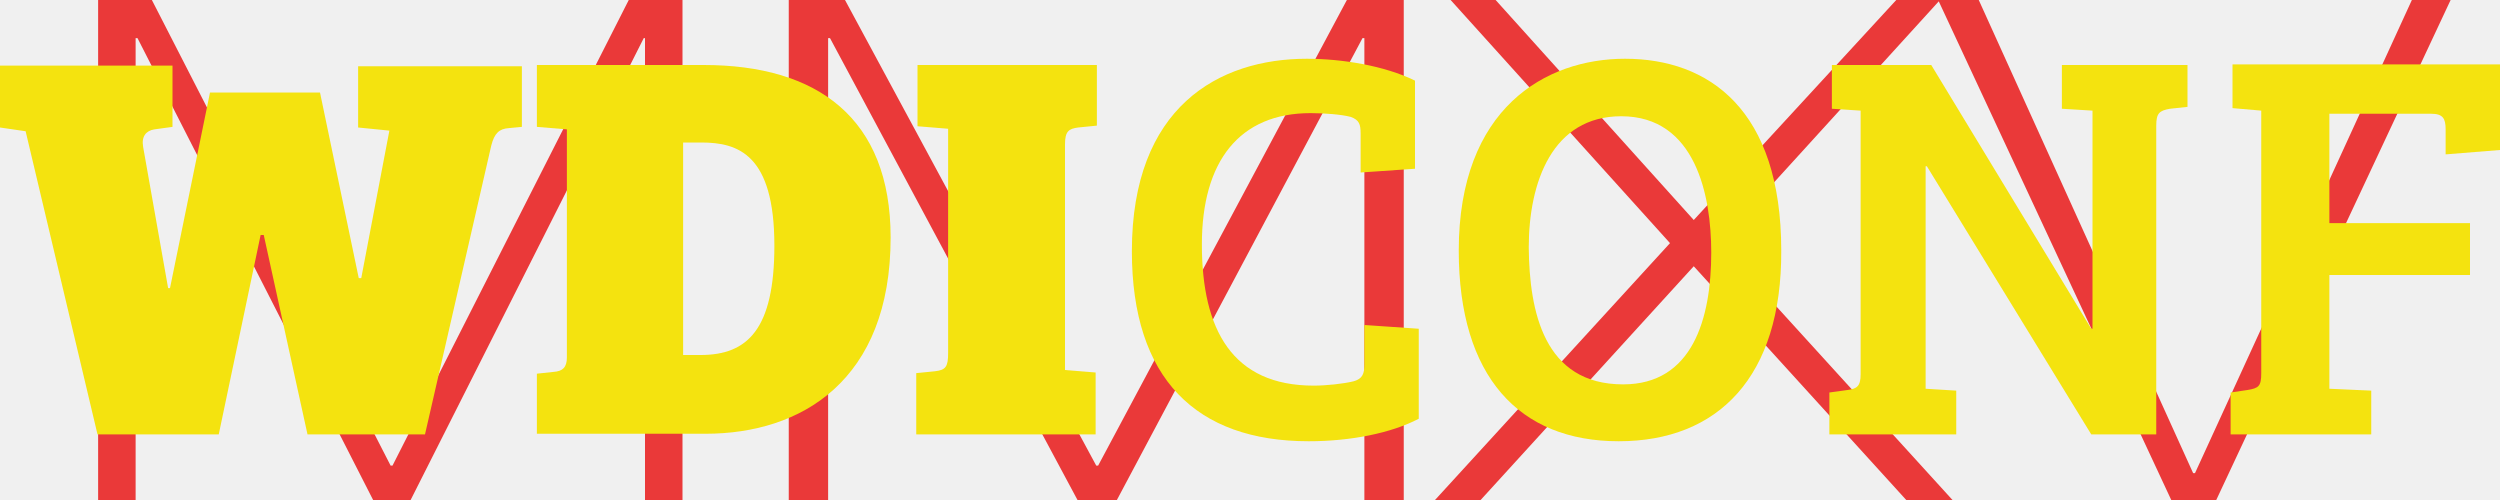
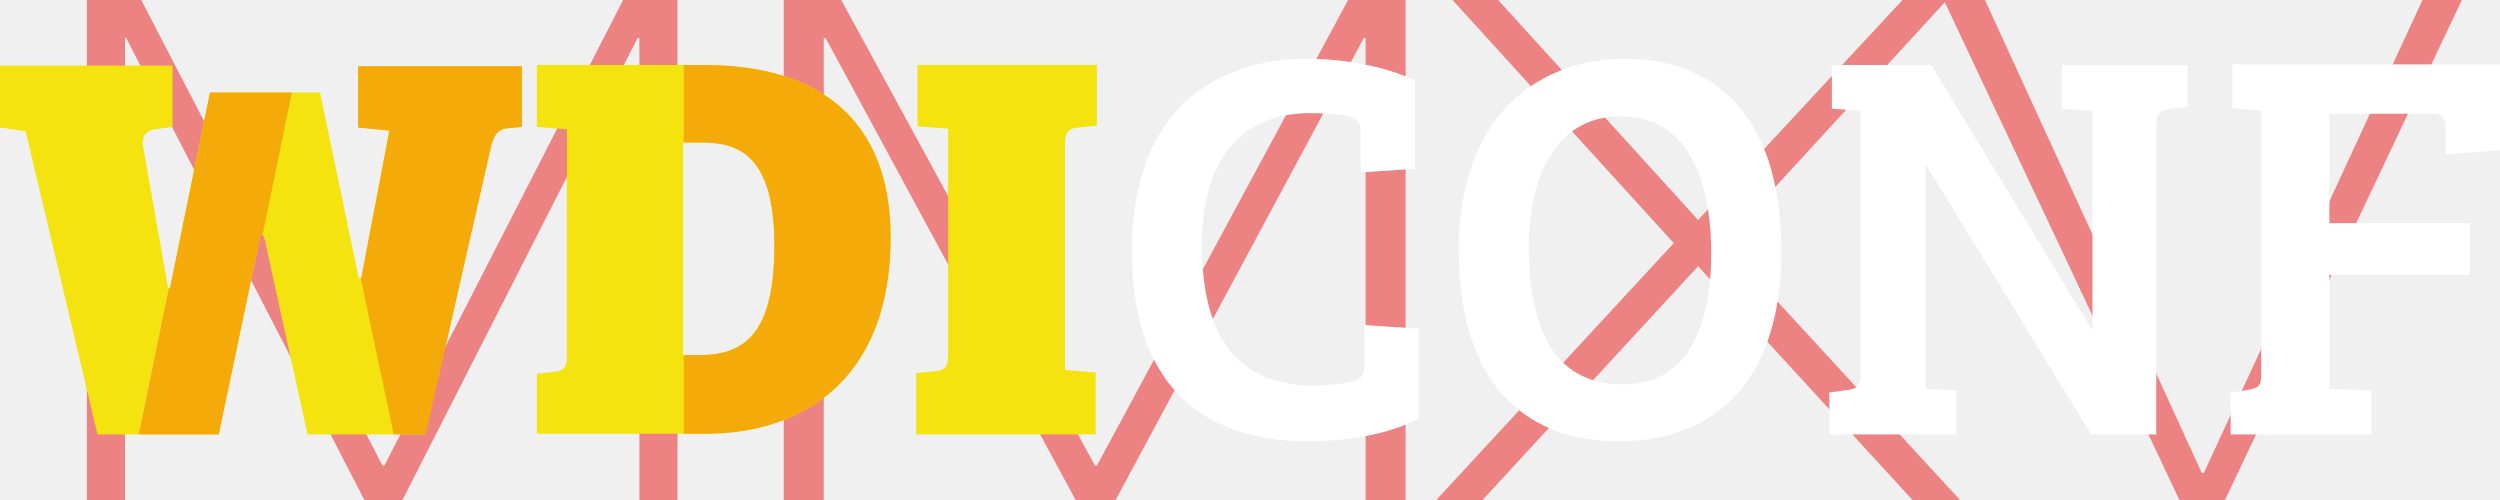
- <svg xmlns="http://www.w3.org/2000/svg" version="1.1" id="Layer_1" x="0px" y="0px" viewBox="280 240 400 80" enable-background="new 280 240 400 80" xml:space="preserve">
+ <svg xmlns="http://www.w3.org/2000/svg" version="1.1" id="Layer_1" x="0px" y="0px" viewBox="-179 -19 400 80" enable-background="new -179 -19 400 80" xml:space="preserve">
  <g>
-     <g>
-       <path fill="#EA3939" d="M295.7,240h8.6l38.2,74.5h0.3l37.8-74.5h8.6v80h-6v-73.9H383L345.7,320h-6L302,246.1h-0.3V320h-6    C295.7,320,295.7,240,295.7,240z" />
-       <path fill="#EA3939" d="M406.1,240h9.1l40.2,74.5h0.3l39.8-74.5h9.1v80h-6.3v-73.9H498L458.7,320h-6.3l-39.6-73.9h-0.3V320h-6.3    v-80H406.1z" />
-       <path fill="#EA3939" d="M512.1,240h7.2l31.7,35.2l32.4-35.2h7L555,278.9l37.4,41.1H585l-34-37.4L516.9,320h-7.3l37.6-41.1    L512.1,240z" />
-       <path fill="#EA3939" d="M630.9,315.7h0.3l34.7-75.7h6.2l-37.5,80h-7.2l-37.3-80h6.5L630.9,315.7z" />
+     <g opacity="0.6">
+       <path fill="#EA3939" d="M-165.1-19h8.7l38.6,74.5h0.3L-79.3-19h8.7v80h-6.1v-73.9H-77L-114.6,61h-6.1l-38.1-73.9h-0.2V61h-6.1V-19    z" />
+       <path fill="#EA3939" d="M-53.6-19h9.2l40.6,74.5h0.3L36.7-19h9.2v80h-6.4v-73.9h-0.3L-0.5,61h-6.4l-40-73.9h-0.3V61h-6.4L-53.6-19    L-53.6-19z" />
+       <path fill="#EA3939" d="M53.4-19h7.3l32,35.2L125.4-19h7.1L96.8,19.9L134.6,61H127L92.7,23.6L58.2,61h-7.4l38-41.1L53.4-19z" />
+       <path fill="#EA3939" d="M173.3,56.7h0.3l35-75.7h6.3L177,61h-7.3L132-19h6.6L173.3,56.7z" />
    </g>
    <g>
-       <path fill="#F4E30F" d="M348,309.5h-18.8l-7-31.9h-0.5l-6.7,31.9h-19.4L284.1,261l-4.1-0.6v-9.9h27.6v9.8l-2.9,0.4    c-1.3,0.2-2.1,1.1-1.8,2.8l4,22.6h0.3l6.4-31.3h17.6l6.2,29.7h0.4l4.5-23.6l-5-0.5v-9.8h26.2v9.7l-2.1,0.2    c-1.5,0.1-2.3,0.8-2.8,2.8L348,309.5z" />
-       <path fill="#F4E30F" d="M365.8,299.8l2.8-0.3c1.4-0.1,2.1-0.7,2.1-2.3v-36.5l-4.8-0.4v-9.9h26.7c18.2,0,29.9,8.5,29.9,27.6    c0,22.9-14.3,31.4-29.6,31.4h-27v-9.6H365.8z M389.3,296.8h2.8c7.5,0,11.8-4.1,11.8-17.5c0-14.6-5.8-16.5-11.7-16.5h-2.9V296.8    L389.3,296.8z" />
-       <path fill="#F4E30F" d="M431.7,260.6l-4.9-0.4v-9.8h28.7v9.7l-3,0.3c-1.5,0.2-2.1,0.6-2.1,2.7v36.1l4.9,0.4v9.9h-28.7v-9.8l3-0.3    c1.7-0.2,2.1-0.7,2.1-2.9V260.6z" />
-       <path fill="#F4E30F" d="M489.7,258.1c-11.4,0-17.4,7.7-17.4,21c0,13.7,4.9,22.6,17.9,22.6c2,0,4.8-0.3,6.4-0.7    c1.4-0.4,1.7-1.2,1.7-2.7V292l8.7,0.6V307c-4.4,2.3-10.9,3.6-17.6,3.6c-18,0-28.3-10-28.3-30.4c0-23.1,13.9-30.8,28-30.8    c5.6,0,12.4,1.1,17.3,3.5V267l-8.7,0.6v-6.2c0-1.5-0.2-2.2-1.6-2.7C494.6,258.3,491.8,258.1,489.7,258.1z" />
-       <path fill="#F4E30F" d="M539,310.6c-16,0-25.6-10.4-25.6-30.5c0-22.8,13.9-30.7,26.6-30.7c13.4,0,25,8.1,25,30.7    C565.1,300.3,554.9,310.6,539,310.6z M539.7,301.5c11.1,0,14.1-10.5,14.1-21.1c0-9.1-2.5-21.8-14.4-21.8c-11,0-14.8,10.5-14.8,21    C524.7,289.8,527,301.5,539.7,301.5z" />
-       <path fill="#F4E30F" d="M625,309.5h-10.4l-26.3-42.9h-0.2v35.6l4.9,0.3v7h-20.3v-6.7l2.9-0.4c1.5-0.2,2.1-0.6,2.1-2.5v-42.2    l-4.6-0.3v-7H589l25.6,42.2h0.2v-34.9l-4.9-0.3v-7H630v6.7l-2.8,0.3c-1.7,0.3-2.2,0.7-2.2,2.7V309.5z" />
-       <path fill="#F4E30F" d="M636.9,302.8l2.7-0.4c1.8-0.3,2.2-0.6,2.2-2.7v-42l-4.6-0.4v-7H680V264l-8.7,0.7v-4c0-1.7-0.4-2.5-2.3-2.5    h-16.3v17.5h22.5v8.3h-22.5v18.2l6.7,0.3v7h-22.5L636.9,302.8L636.9,302.8z" />
+       <path fill="#F4E30F" d="M-93.2,40.8l2.8-0.3c1.4-0.1,2.1-0.7,2.1-2.3V1.7l-4.8-0.4v-9.9h26.7c18.2,0,29.9,8.5,29.9,27.6    c0,22.9-14.3,31.4-29.6,31.4h-27v-9.6L-93.2,40.8L-93.2,40.8z M-69.7,37.8h2.8c7.5,0,11.8-4.1,11.8-17.5    c0-14.6-5.8-16.5-11.7-16.5h-2.9L-69.7,37.8L-69.7,37.8z" />
+       <path fill="#F4E30F" d="M-121.7-8.4v9.8l5,0.5l-4.5,23.6h-0.4l-6.2-29.7h-17.6l-11.2,54.7h12.6l6.7-31.9h0.5l7,31.9h18.8    l10.6-46.2c0.5-2,1.3-2.7,2.8-2.8l2.1-0.2v-9.7C-95.5-8.4-121.7-8.4-121.7-8.4z" />
+       <path fill="#F4E30F" d="M-27.3,1.6l-4.9-0.4v-9.8h28.7v9.7l-3,0.3C-8,1.6-8.6,2-8.6,4.1v36.1l4.9,0.4v9.9h-28.7v-9.8l3-0.3    c1.7-0.2,2.1-0.7,2.1-2.9V1.6z" />
+       <path fill="#FFFFFF" d="M30.7-0.9c-11.4,0-17.4,7.7-17.4,21c0,13.7,4.9,22.6,17.9,22.6c2,0,4.8-0.3,6.4-0.7    c1.4-0.4,1.7-1.2,1.7-2.7V33l8.7,0.6V48c-4.4,2.3-10.9,3.6-17.6,3.6c-18,0-28.3-10-28.3-30.4C2.1-1.9,16-9.6,30.1-9.6    c5.6,0,12.4,1.1,17.3,3.5V8l-8.7,0.6V2.4c0-1.5-0.2-2.2-1.6-2.7C35.6-0.7,32.8-0.9,30.7-0.9z" />
+       <path fill="#FFFFFF" d="M80,51.6c-16,0-25.6-10.4-25.6-30.5C54.4-1.7,68.3-9.6,81-9.6c13.4,0,25,8.1,25,30.7    C106.1,41.3,95.9,51.6,80,51.6z M80.7,42.5c11.1,0,14.1-10.5,14.1-21.1c0-9.1-2.5-21.8-14.4-21.8c-11,0-14.8,10.5-14.8,21    C65.7,30.8,68,42.5,80.7,42.5z" />
+       <path fill="#FFFFFF" d="M166,50.5h-10.4L129.3,7.6h-0.2v35.6l4.9,0.3v7h-20.3v-6.7l2.9-0.4c1.5-0.2,2.1-0.6,2.1-2.5V-1.3l-4.6-0.3    v-7H130l25.6,42.2h0.2V-1.3l-4.9-0.3v-7H171v6.7l-2.8,0.3c-1.7,0.3-2.2,0.7-2.2,2.7V50.5z" />
+       <path fill="#FFFFFF" d="M177.9,43.8l2.7-0.4c1.8-0.3,2.2-0.6,2.2-2.7v-42l-4.6-0.4v-7H221V5l-8.7,0.7v-4c0-1.7-0.4-2.5-2.3-2.5    h-16.3v17.5h22.5V25h-22.5v18.2l6.7,0.3v7h-22.5V43.8L177.9,43.8z" />
+       <path fill="#F4AA08" d="M-100.4,4.3c0.5-2,1.3-2.7,2.8-2.8l2.1-0.2v-9.7h-26.2v9.8l5,0.5l-4.5,23.6h-0.1l5.3,25h5.1L-100.4,4.3z" />
+       <g>
+         <path fill="#F4E30F" d="M-156.1,4.5c-0.3-1.7,0.5-2.6,1.8-2.8l2.9-0.4v-9.8H-179v9.9l4.1,0.6l11.5,48.5h6.6l4.8-23.4h-0.1     L-156.1,4.5z" />
+       </g>
+       <g>
+         <polygon fill="#F4AA08" points="-145.4,-4.2 -151.8,27.1 -152,27.1 -156.8,50.5 -144,50.5 -137.3,18.6 -137,18.6 -132.3,-4.2         " />
+       </g>
+       <path fill="#F4AA08" d="M-66.4-8.6h-3.2V3.8h2.8c5.9,0,11.7,1.9,11.7,16.5c0,13.4-4.3,17.5-11.8,17.5h-2.7v12.6h3.5    c15.3,0,29.6-8.5,29.6-31.4C-36.5-0.1-48.2-8.6-66.4-8.6z" />
    </g>
  </g>
</svg>
